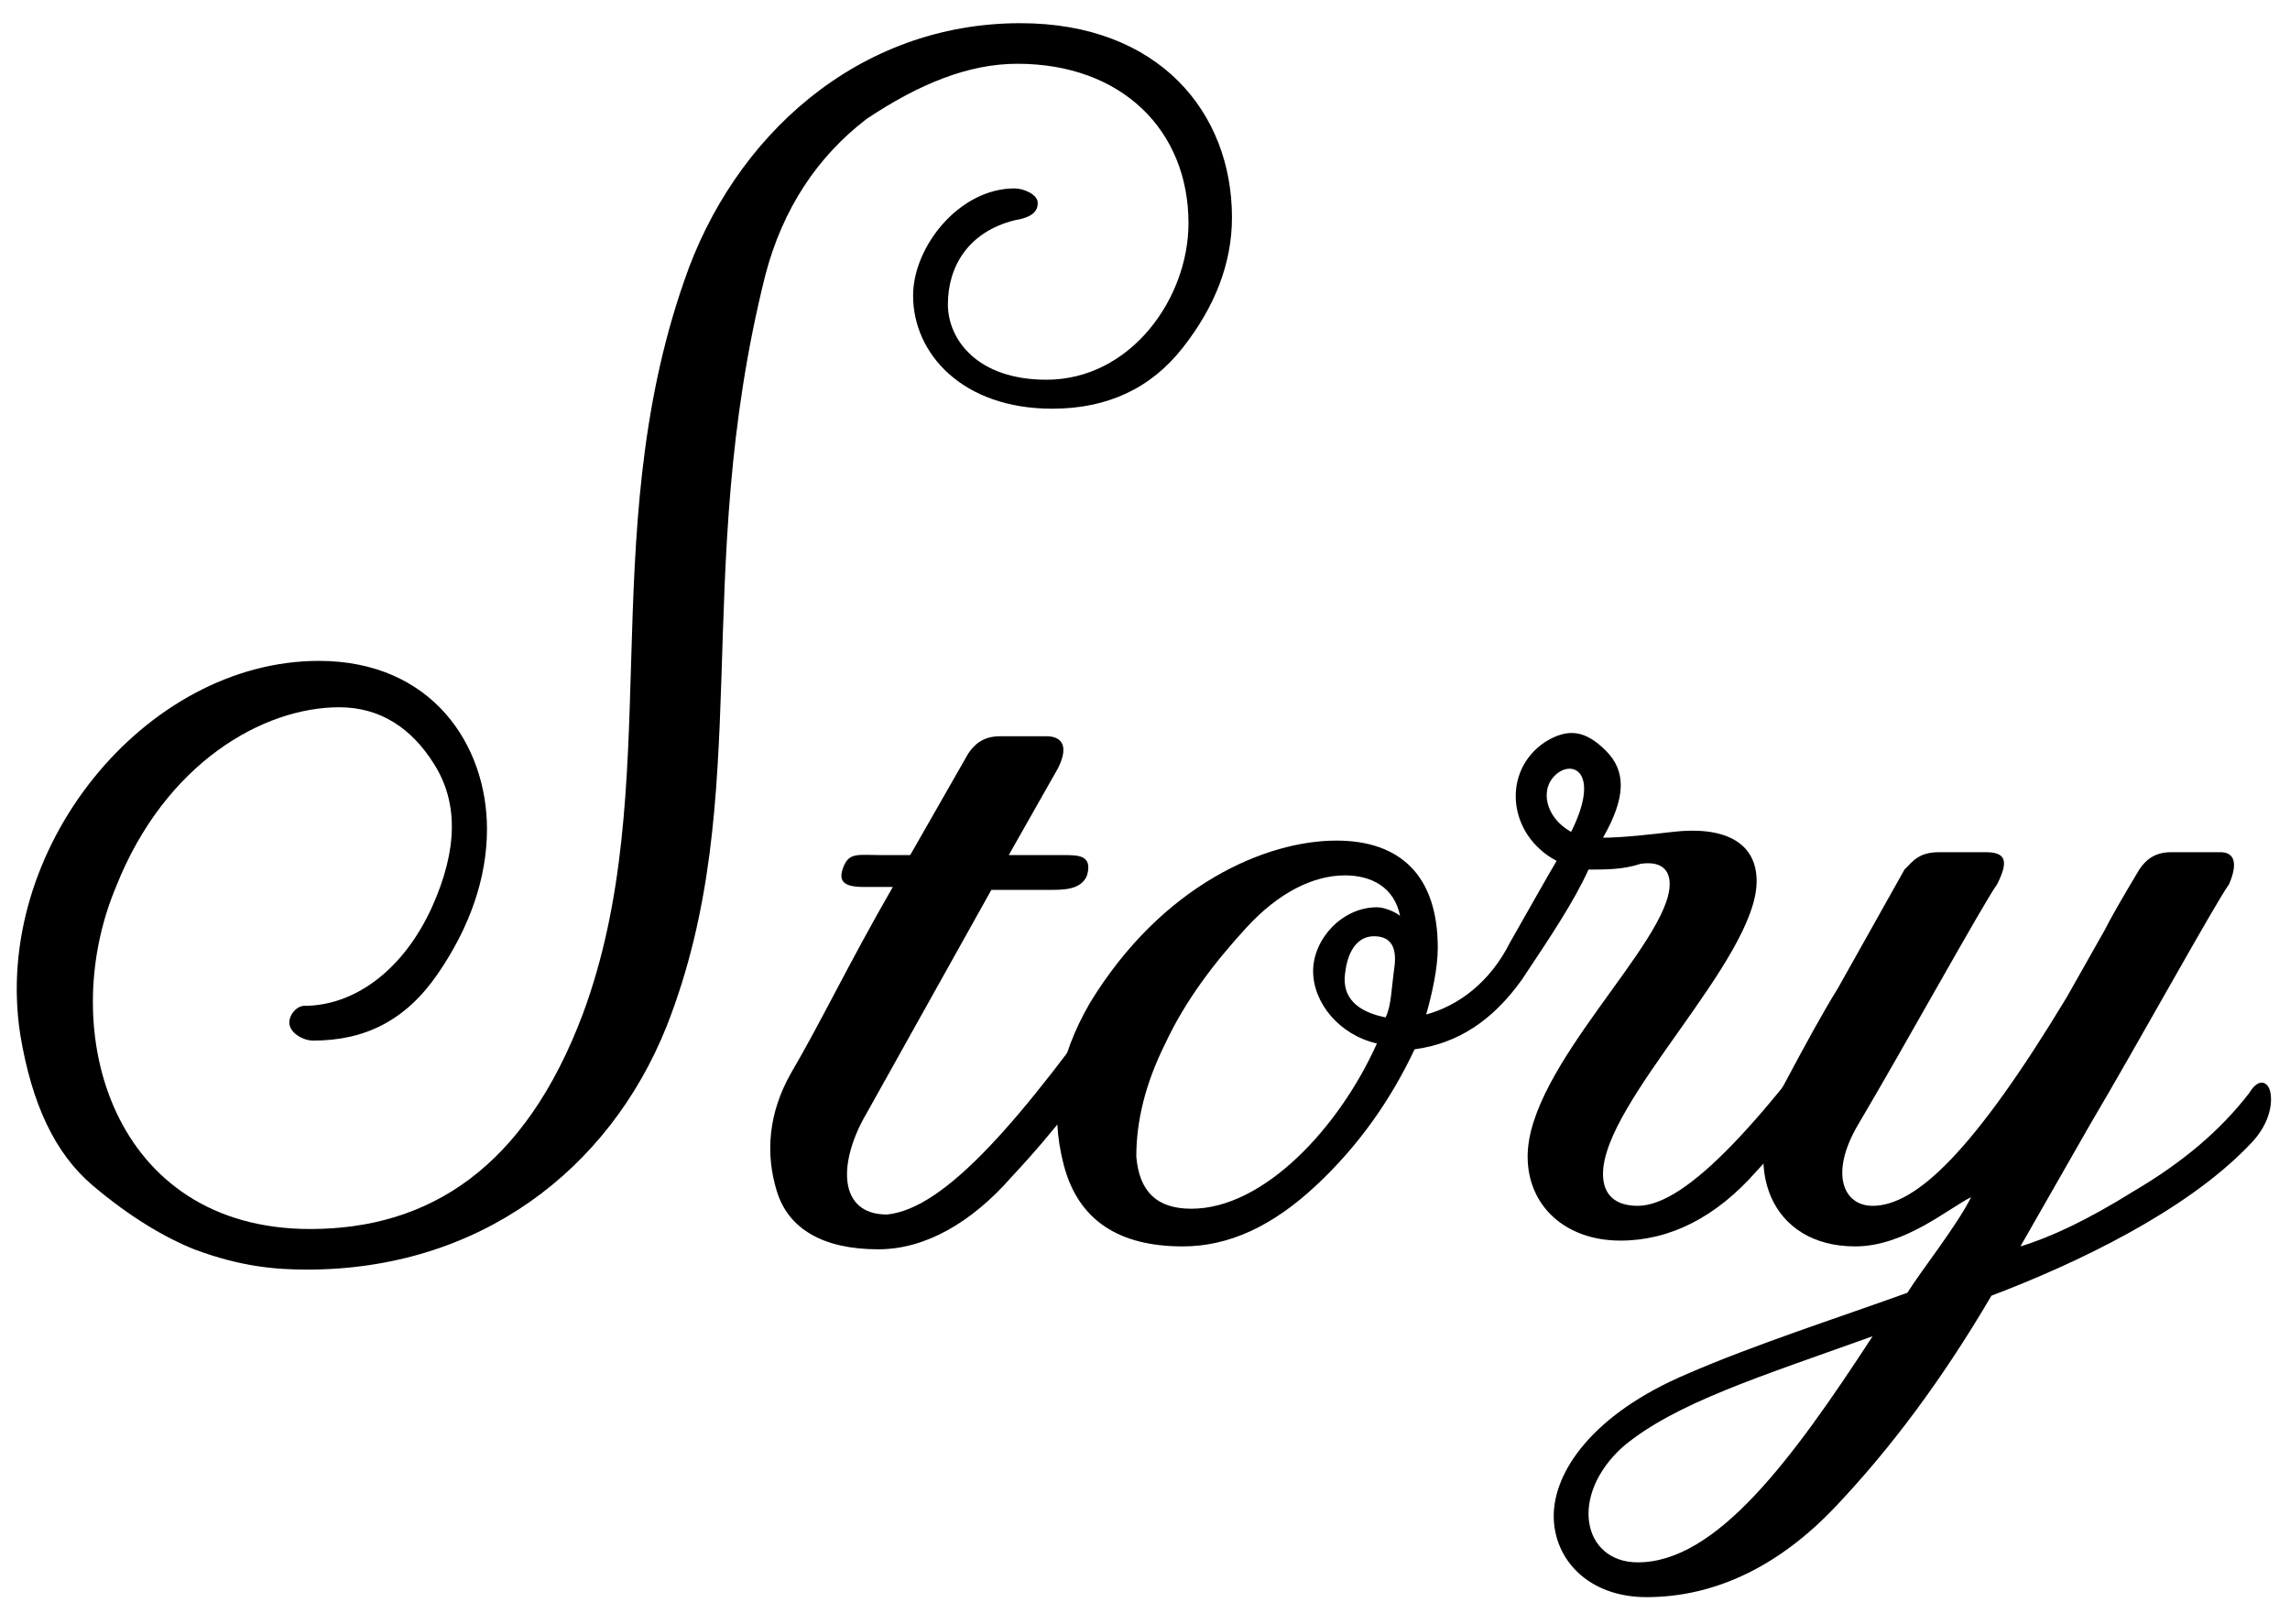
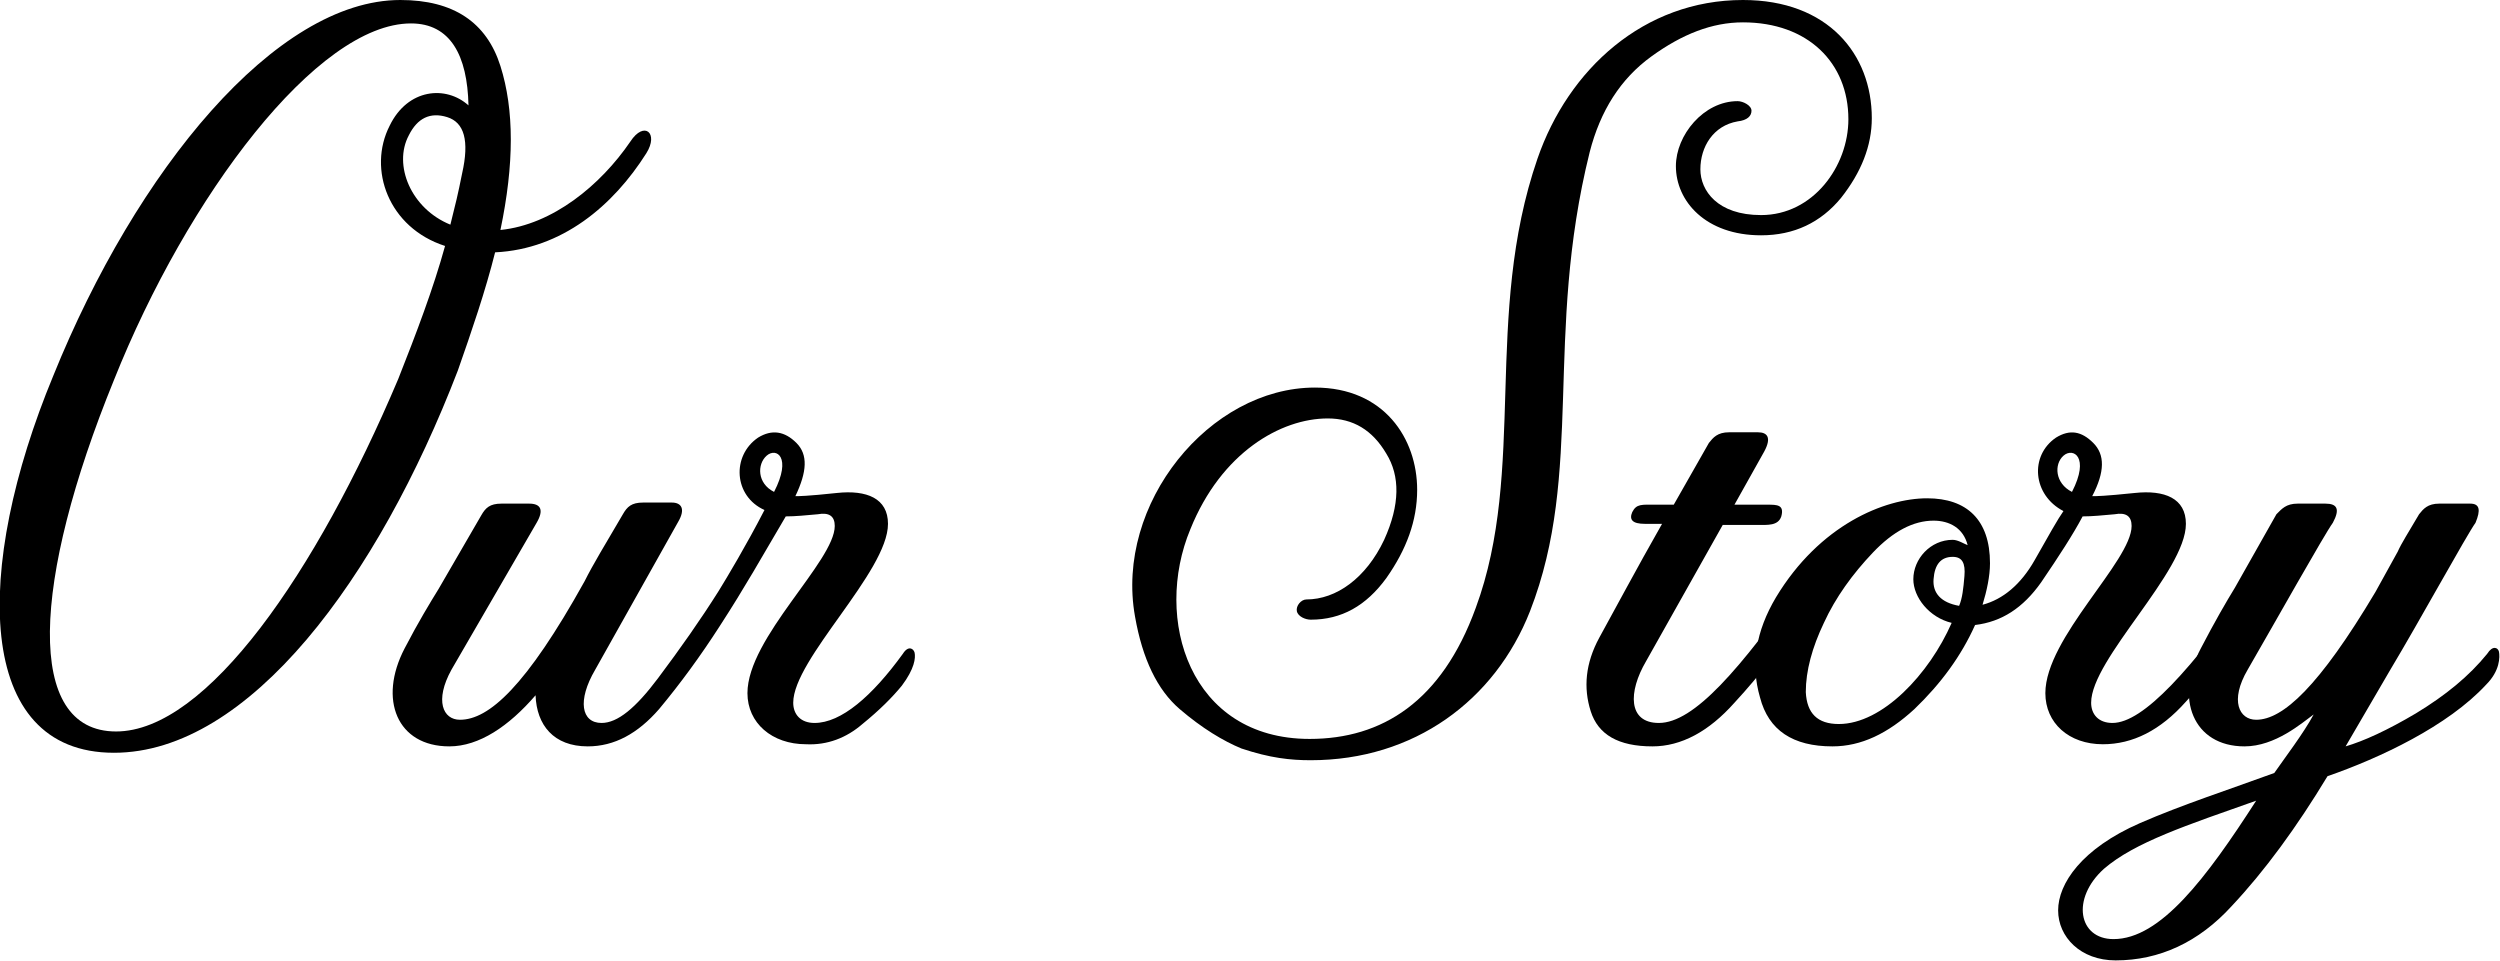
- <svg xmlns="http://www.w3.org/2000/svg" version="1.1" id="Layer_1" x="0px" y="0px" viewBox="0 0 79 56" enable-background="new 0 0 79 56" xml:space="preserve">
+ <svg xmlns="http://www.w3.org/2000/svg" version="1.1" id="Layer_1" x="0px" y="0px" viewBox="0 0 234.8 90.2" enable-background="new 0 0 234.8 90.2" xml:space="preserve">
  <g>
-     <path d="M32.7,10.5c0,1.2,1,2.6,3.4,2.6c2.9,0,4.9-2.8,4.9-5.4c0-3.2-2.3-5.5-5.9-5.5c-1.7,0-3.4,0.7-5.2,1.9   c-1.7,1.3-2.9,3.1-3.5,5.4c-2.6,10.4-0.3,18-3.4,25.9c-2,5-6.5,8.4-12.4,8.4c-1.1,0-2.3-0.1-3.9-0.7c-1-0.4-2.2-1.1-3.5-2.2   c-1.3-1.1-2.1-2.8-2.5-5.2C-0.3,29.3,5,22.8,11,22.8c3.9,0,5.8,2.9,5.8,5.8c0,1.7-0.6,3.4-1.7,5c-1.1,1.6-2.5,2.3-4.3,2.3   c-0.3,0-0.7-0.2-0.8-0.5c-0.1-0.3,0.2-0.7,0.5-0.7c1.7,0,3.4-1.2,4.4-3.4c0.9-2,0.9-3.6,0.1-4.9c-0.8-1.3-1.9-2-3.3-2   c-2.6,0-6,1.9-7.7,6.2c-2.1,5-0.1,11.8,6.7,11.8c4.1,0,7.4-2.1,9.4-7.4c2.9-7.8,0.4-16.4,3.5-25.3c1.7-5,6-8.9,11.6-8.9   c4.8,0,7.3,3.1,7.3,6.7c0,1.6-0.6,3.1-1.7,4.5c-1.1,1.4-2.6,2.1-4.5,2.1c-3.1,0-4.8-1.9-4.8-3.9c0-1.7,1.6-3.7,3.5-3.7   c0.3,0,0.8,0.2,0.8,0.5c0,0.3-0.2,0.5-0.8,0.6C33.4,8,32.7,9.2,32.7,10.5z" />
-     <path d="M38.8,33.6c0.3-0.5,0.5-0.5,0.7-0.2c0.2,0.3-0.1,1.2-0.7,2.2c-1.1,1.7-2.4,3.4-3.9,5c-1.4,1.6-3,2.5-4.6,2.5   c-1.9,0-3.1-0.7-3.5-2c-0.4-1.3-0.3-2.7,0.5-4.1c1-1.7,2-3.8,3.5-6.4h-1c-0.7,0-0.9-0.2-0.7-0.7c0.2-0.5,0.5-0.4,1.3-0.4h1l2-3.5   c0.2-0.3,0.5-0.6,1.1-0.6h1.6c0.5,0,0.8,0.3,0.4,1.1l-1.7,3h1.9c0.5,0,1,0,0.8,0.7c-0.2,0.5-0.8,0.5-1.3,0.5h-2l-4.3,7.7   c-1,1.7-1,3.5,0.7,3.5C32.6,41.7,35.2,38.7,38.8,33.6z" />
-     <path d="M52.5,33.8c-1,1.4-2.2,2.2-3.7,2.4c-0.8,1.7-1.9,3.3-3.4,4.7c-1.5,1.4-3,2.1-4.6,2.1c-2.2,0-3.6-0.9-4.1-2.8   c-0.5-1.9-0.2-3.7,0.9-5.6c2.5-4.1,6.1-5.6,8.5-5.6c2.2,0,3.5,1.2,3.5,3.7c0,0.7-0.2,1.6-0.4,2.3c1.1-0.3,2.2-1.1,2.9-2.5   c0.8-1.4,1.3-2.3,1.6-2.8c-1.7-0.9-1.9-3.1-0.4-4.1c0.8-0.5,1.4-0.4,2.1,0.3c0.7,0.7,0.7,1.6-0.1,3c0.2,0,0.7,0,2.4-0.2   c1.7-0.2,2.9,0.3,2.9,1.7c0,2.7-5.3,7.6-5.3,10.1c0,0.7,0.4,1.1,1.2,1.1c1.7,0,4.4-3,8-8.1c0.3-0.5,0.5-0.5,0.7-0.2   c0.2,0.4-0.1,1.1-0.7,2.1c-1.1,1.7-2.4,3.4-3.9,5c-1.4,1.6-3,2.4-4.7,2.4c-1.9,0-3.2-1.2-3.2-2.9c0-3.1,4.9-7.4,4.9-9.4   c0-0.5-0.3-0.8-1-0.7C56,30,55.4,30,54.8,30C54.3,31.1,53.5,32.3,52.5,33.8z M47.5,36c-1.3-0.3-2.2-1.4-2.2-2.5   c0-1.1,1-2.2,2.2-2.2c0.3,0,0.7,0.2,0.8,0.3c-0.2-1-1-1.4-1.9-1.4c-1.1,0-2.3,0.6-3.4,1.8c-1.1,1.2-2.1,2.5-2.8,4   c-0.7,1.4-1,2.7-1,3.9c0.1,1.2,0.7,1.8,1.9,1.8C43.6,41.7,46.2,38.9,47.5,36z M46.4,33.6c-0.1,0.8,0.4,1.3,1.4,1.5   c0.2-0.4,0.2-1,0.3-1.7c0.1-0.7-0.1-1.1-0.7-1.1C46.9,32.3,46.5,32.7,46.4,33.6z M54.2,28.7c1-2,0.1-2.5-0.5-2S53.3,28.2,54.2,28.7   z" />
-     <path d="M73.6,41.1c1.7-1,3-2.1,4-3.4c0.3-0.5,0.6-0.4,0.7-0.1c0.1,0.3,0.1,1.1-0.7,1.9c-2.2,2.3-6,4.1-8.9,5.2   c-1.7,2.9-3.5,5.3-5.4,7.3c-1.9,2-4.1,3.1-6.5,3.1c-2,0-3.2-1.3-3.2-2.8c0-1.5,1.3-3.5,4.6-4.9c2.3-1,5.1-1.9,7.6-2.8   c0.5-0.8,1.7-2.3,2.2-3.3C67.2,41.7,65.7,43,64,43c-2.9,0-4-2.7-2.5-5.5c0.8-1.5,1.4-2.6,1.9-3.4l2.3-4.1c0.3-0.3,0.5-0.6,1.2-0.6   h1.6c0.7,0,0.8,0.3,0.4,1.1c-0.5,0.7-3.2,5.6-4.8,8.3c-1,1.7-0.5,2.8,0.5,2.8c1.5,0,3.5-1.9,6.7-7.2l1.3-2.3   c0.2-0.4,0.6-1.1,1.2-2.1c0.2-0.3,0.5-0.6,1.1-0.6h1.7c0.5,0,0.6,0.4,0.3,1.1c-0.5,0.7-3.2,5.6-4.8,8.3L69.7,43   C70.7,42.7,72,42.1,73.6,41.1z M64.6,46.1c-3.9,1.4-6.8,2.3-8.6,3.8c-1.9,1.7-1.4,4,0.5,4C59.2,53.9,61.8,50.4,64.6,46.1z" />
+     <path d="M37.6,0c5,0,8.1,2.1,9.4,6.2c1.3,4.1,1.3,9.2,0,15.4c4.9-0.5,9.4-4.2,12.2-8.3c1.3-2,2.7-0.8,1.5,1.1   c-3.1,4.9-7.9,9-14.2,9.3c-0.9,3.6-2.2,7.4-3.5,11.1c-7.5,19.5-19.6,35.9-32.3,35.9C-2.4,70.7-2.5,53.4,5,35.3   C12.8,16,25.9,0,37.6,0z M10.9,68.7c8.5,0,18.8-14.9,26.5-33.1c1.7-4.3,3.3-8.5,4.4-12.5c-5.3-1.7-7.3-7.2-5.2-11.3   C38.3,8.3,41.9,8,44,9.9c-0.1-4.7-1.7-7.7-5.4-7.7c-8.8,0-21,16.2-27.9,33.5C3,54.6,2.3,68.7,10.9,68.7z M43.4,16.3   c0.7-3.1,0.2-4.8-1.4-5.3c-1.6-0.5-2.8,0.1-3.6,1.7c-1.5,2.8,0.2,6.9,3.9,8.4C42.8,19.1,43,18.3,43.4,16.3z" />
+     <path d="M76.5,67.9c2.5,0,5.4-2.5,8.3-6.5c0.5-0.8,1-0.5,1.1-0.1c0.1,0.5,0,1.5-1.2,3.1c-0.9,1.1-2.1,2.3-3.7,3.6   c-1.5,1.3-3.3,2-5.3,1.9c-3.2,0-5.5-2-5.5-4.8c0-5.2,8.2-12.4,8.2-15.7c0-0.9-0.5-1.3-1.6-1.1c-1.1,0.1-2.1,0.2-3,0.2   c-2.3,3.9-3.8,6.6-6.2,10.3c-1.8,2.8-3.7,5.4-5.7,7.8c-2,2.3-4.2,3.5-6.7,3.5c-3.2,0-4.8-2-4.9-4.8c-2.5,2.9-5.3,4.8-8.1,4.8   c-4.9,0-6.7-4.4-4.2-9.2c1.3-2.5,2.4-4.3,3.2-5.6l4-6.9c0.4-0.7,0.8-1.1,1.9-1.1h2.6c1.1,0,1.4,0.6,0.7,1.8l-8,13.8   c-1.6,2.9-0.8,4.7,0.8,4.7c2.7,0,6.2-3.1,11.7-13c0.8-1.6,1.9-3.4,3.6-6.3c0.4-0.7,0.8-1.1,1.9-1.1h2.7c0.9,0,1.3,0.6,0.6,1.8   l-7.8,13.9c-1.7,2.9-1.3,5,0.6,5c1.5,0,3.2-1.4,5.3-4.2c2.1-2.8,4-5.5,5.7-8.2c0.8-1.3,2.6-4.3,4.3-7.6c-2.9-1.3-3.1-5.1-0.6-6.8   c1.3-0.8,2.5-0.6,3.6,0.5c1.1,1.1,1,2.7-0.1,5c0.3,0,1.1,0,3.9-0.3c2.8-0.3,4.8,0.5,4.8,2.9c0,4.5-8.9,12.7-8.9,16.8   C74.5,67.1,75.2,67.9,76.5,67.9z M72.7,46.2c1.7-3.3,0.2-4.2-0.7-3.4C71.1,43.6,71.1,45.4,72.7,46.2z" />
+     <path d="M159.7,15.9c0,2,1.6,4.3,5.7,4.3c4.9,0,8.2-4.6,8.2-9c0-5.3-3.8-9.1-9.9-9.1c-2.9,0-5.7,1.1-8.6,3.2   c-2.9,2.1-4.8,5.1-5.8,9c-4.3,17.3-0.5,30-5.6,43.1c-3.3,8.4-10.9,14-20.6,14c-1.9,0-3.8-0.2-6.5-1.1c-1.7-0.7-3.7-1.9-5.8-3.7   c-2.1-1.8-3.5-4.7-4.2-8.7c-1.9-10.6,7-21.5,16.9-21.5c6.5,0,9.6,4.8,9.6,9.6c0,2.9-1,5.6-2.9,8.3c-1.9,2.6-4.2,3.9-7.1,3.9   c-0.5,0-1.2-0.3-1.3-0.8c-0.1-0.5,0.4-1.1,0.9-1.1c2.8,0,5.6-2,7.3-5.6c1.5-3.3,1.5-6,0.2-8.1c-1.3-2.2-3.1-3.3-5.5-3.3   c-4.4,0-10,3.2-12.9,10.4c-3.5,8.4-0.1,19.7,11.2,19.7c6.8,0,12.4-3.5,15.6-12.3c4.8-13,0.7-27.4,5.8-42.2   c2.9-8.4,10-14.9,19.3-14.9c8,0,12.1,5.1,12.1,11.1c0,2.6-1,5.1-2.9,7.5c-1.9,2.3-4.4,3.5-7.5,3.5c-5.2,0-8-3.2-8-6.5   c0-2.9,2.6-6.1,5.8-6.1c0.5,0,1.3,0.4,1.3,0.9s-0.4,0.9-1.3,1C160.9,11.8,159.7,13.8,159.7,15.9z" />
+     <path d="M169.4,54.4c0.5-0.9,0.9-0.9,1.2-0.4c0.4,0.5-0.1,2-1.2,3.6c-1.9,2.9-4,5.7-6.5,8.4c-2.4,2.7-5,4.1-7.7,4.1   c-3.2,0-5.1-1.1-5.8-3.3s-0.5-4.5,0.8-6.9c1.6-2.9,3.4-6.3,5.9-10.7h-1.6c-1.2,0-1.5-0.4-1.2-1.1c0.4-0.8,0.9-0.7,2.2-0.7h1.7   l3.3-5.8c0.4-0.5,0.8-1,1.9-1h2.7c0.9,0,1.3,0.5,0.6,1.8l-2.8,5h3.1c0.9,0,1.6,0,1.3,1.1c-0.3,0.9-1.3,0.8-2.2,0.8h-3.3l-7.2,12.8   c-1.7,2.9-1.7,5.8,1.2,5.8C159.1,67.9,163.4,62.9,169.4,54.4z" />
+     <path d="M191.7,54.7c-1.7,2.4-3.7,3.7-6.2,4c-1.3,2.9-3.2,5.5-5.7,7.9c-2.5,2.3-5,3.5-7.7,3.5c-3.7,0-6-1.5-6.8-4.6   c-0.9-3.1-0.4-6.2,1.5-9.4c4.1-6.8,10.2-9.3,14.2-9.3c3.7,0,5.9,2,5.9,6.1c0,1.2-0.3,2.6-0.7,3.9c1.9-0.5,3.6-1.9,4.9-4.2   c1.3-2.3,2.2-3.9,2.7-4.6c-2.9-1.5-3.2-5.2-0.7-6.9c1.3-0.8,2.4-0.6,3.5,0.5c1.1,1.1,1.1,2.7-0.1,5c0.4,0,1.1,0,4-0.3   c2.8-0.3,4.8,0.5,4.8,2.9c0,4.5-8.9,12.7-8.9,16.8c0,1.1,0.7,1.9,2,1.9c2.9,0,7.4-5,13.4-13.5c0.5-0.9,0.9-0.8,1.2-0.3   c0.3,0.7-0.1,1.9-1.2,3.5c-1.9,2.9-4,5.6-6.5,8.3c-2.4,2.7-5,4-7.8,4c-3.2,0-5.4-2-5.4-4.8c0-5.2,8.1-12.4,8.1-15.7   c0-0.9-0.5-1.3-1.6-1.1c-1.1,0.1-2.1,0.2-3,0.2C194.7,50.2,193.4,52.2,191.7,54.7z M183.3,58.5c-2.1-0.5-3.6-2.4-3.6-4.1   c0-1.9,1.6-3.7,3.7-3.7c0.5,0,1.1,0.4,1.4,0.5c-0.4-1.6-1.7-2.3-3.2-2.3c-1.9,0-3.8,1-5.7,3c-1.9,2-3.5,4.2-4.6,6.6   c-1.1,2.3-1.7,4.5-1.7,6.5c0.1,2,1.1,3,3.1,3C176.8,68,181.2,63.3,183.3,58.5z M181.6,54.4c-0.1,1.3,0.7,2.2,2.4,2.5   c0.3-0.7,0.4-1.6,0.5-2.8c0.1-1.2-0.2-1.8-1.1-1.8C182.3,52.3,181.7,53,181.6,54.4z M194.6,46.2c1.7-3.3,0.1-4.2-0.8-3.4   C192.9,43.6,193,45.4,194.6,46.2z" />
+     <path d="M226.9,67c2.8-1.7,5-3.5,6.7-5.6c0.5-0.8,1-0.6,1.1-0.2c0.1,0.5,0.1,1.8-1.2,3.1c-3.6,3.9-10,6.9-14.9,8.6   c-2.9,4.8-5.9,8.9-9,12.2c-3.1,3.4-6.8,5.1-10.9,5.1c-3.3,0-5.4-2.2-5.4-4.7c0-2.5,2.2-5.8,7.7-8.2c3.9-1.7,8.5-3.2,12.6-4.7   c0.9-1.3,2.8-3.8,3.7-5.5c-1.1,0.8-3.6,3-6.5,3c-4.8,0-6.6-4.5-4.1-9.2c1.3-2.5,2.4-4.4,3.2-5.7l3.9-6.9c0.5-0.5,0.9-1,2-1h2.6   c1.1,0,1.4,0.5,0.7,1.8c-0.8,1.1-5.4,9.3-8,13.8c-1.7,2.9-0.8,4.7,0.8,4.7c2.5,0,5.9-3.1,11.2-12l2.1-3.8c0.3-0.7,1-1.8,2-3.5   c0.4-0.5,0.8-1,1.9-1h2.9c0.9,0,1,0.6,0.5,1.8c-0.8,1.1-5.3,9.3-8,13.8l-4.2,7.2C222,69.6,224.2,68.6,226.9,67z M211.9,75.2   c-6.5,2.3-11.4,3.9-14.3,6.4c-3.1,2.8-2.4,6.6,0.9,6.6C202.9,88.2,207.2,82.5,211.9,75.2z" />
  </g>
</svg>
